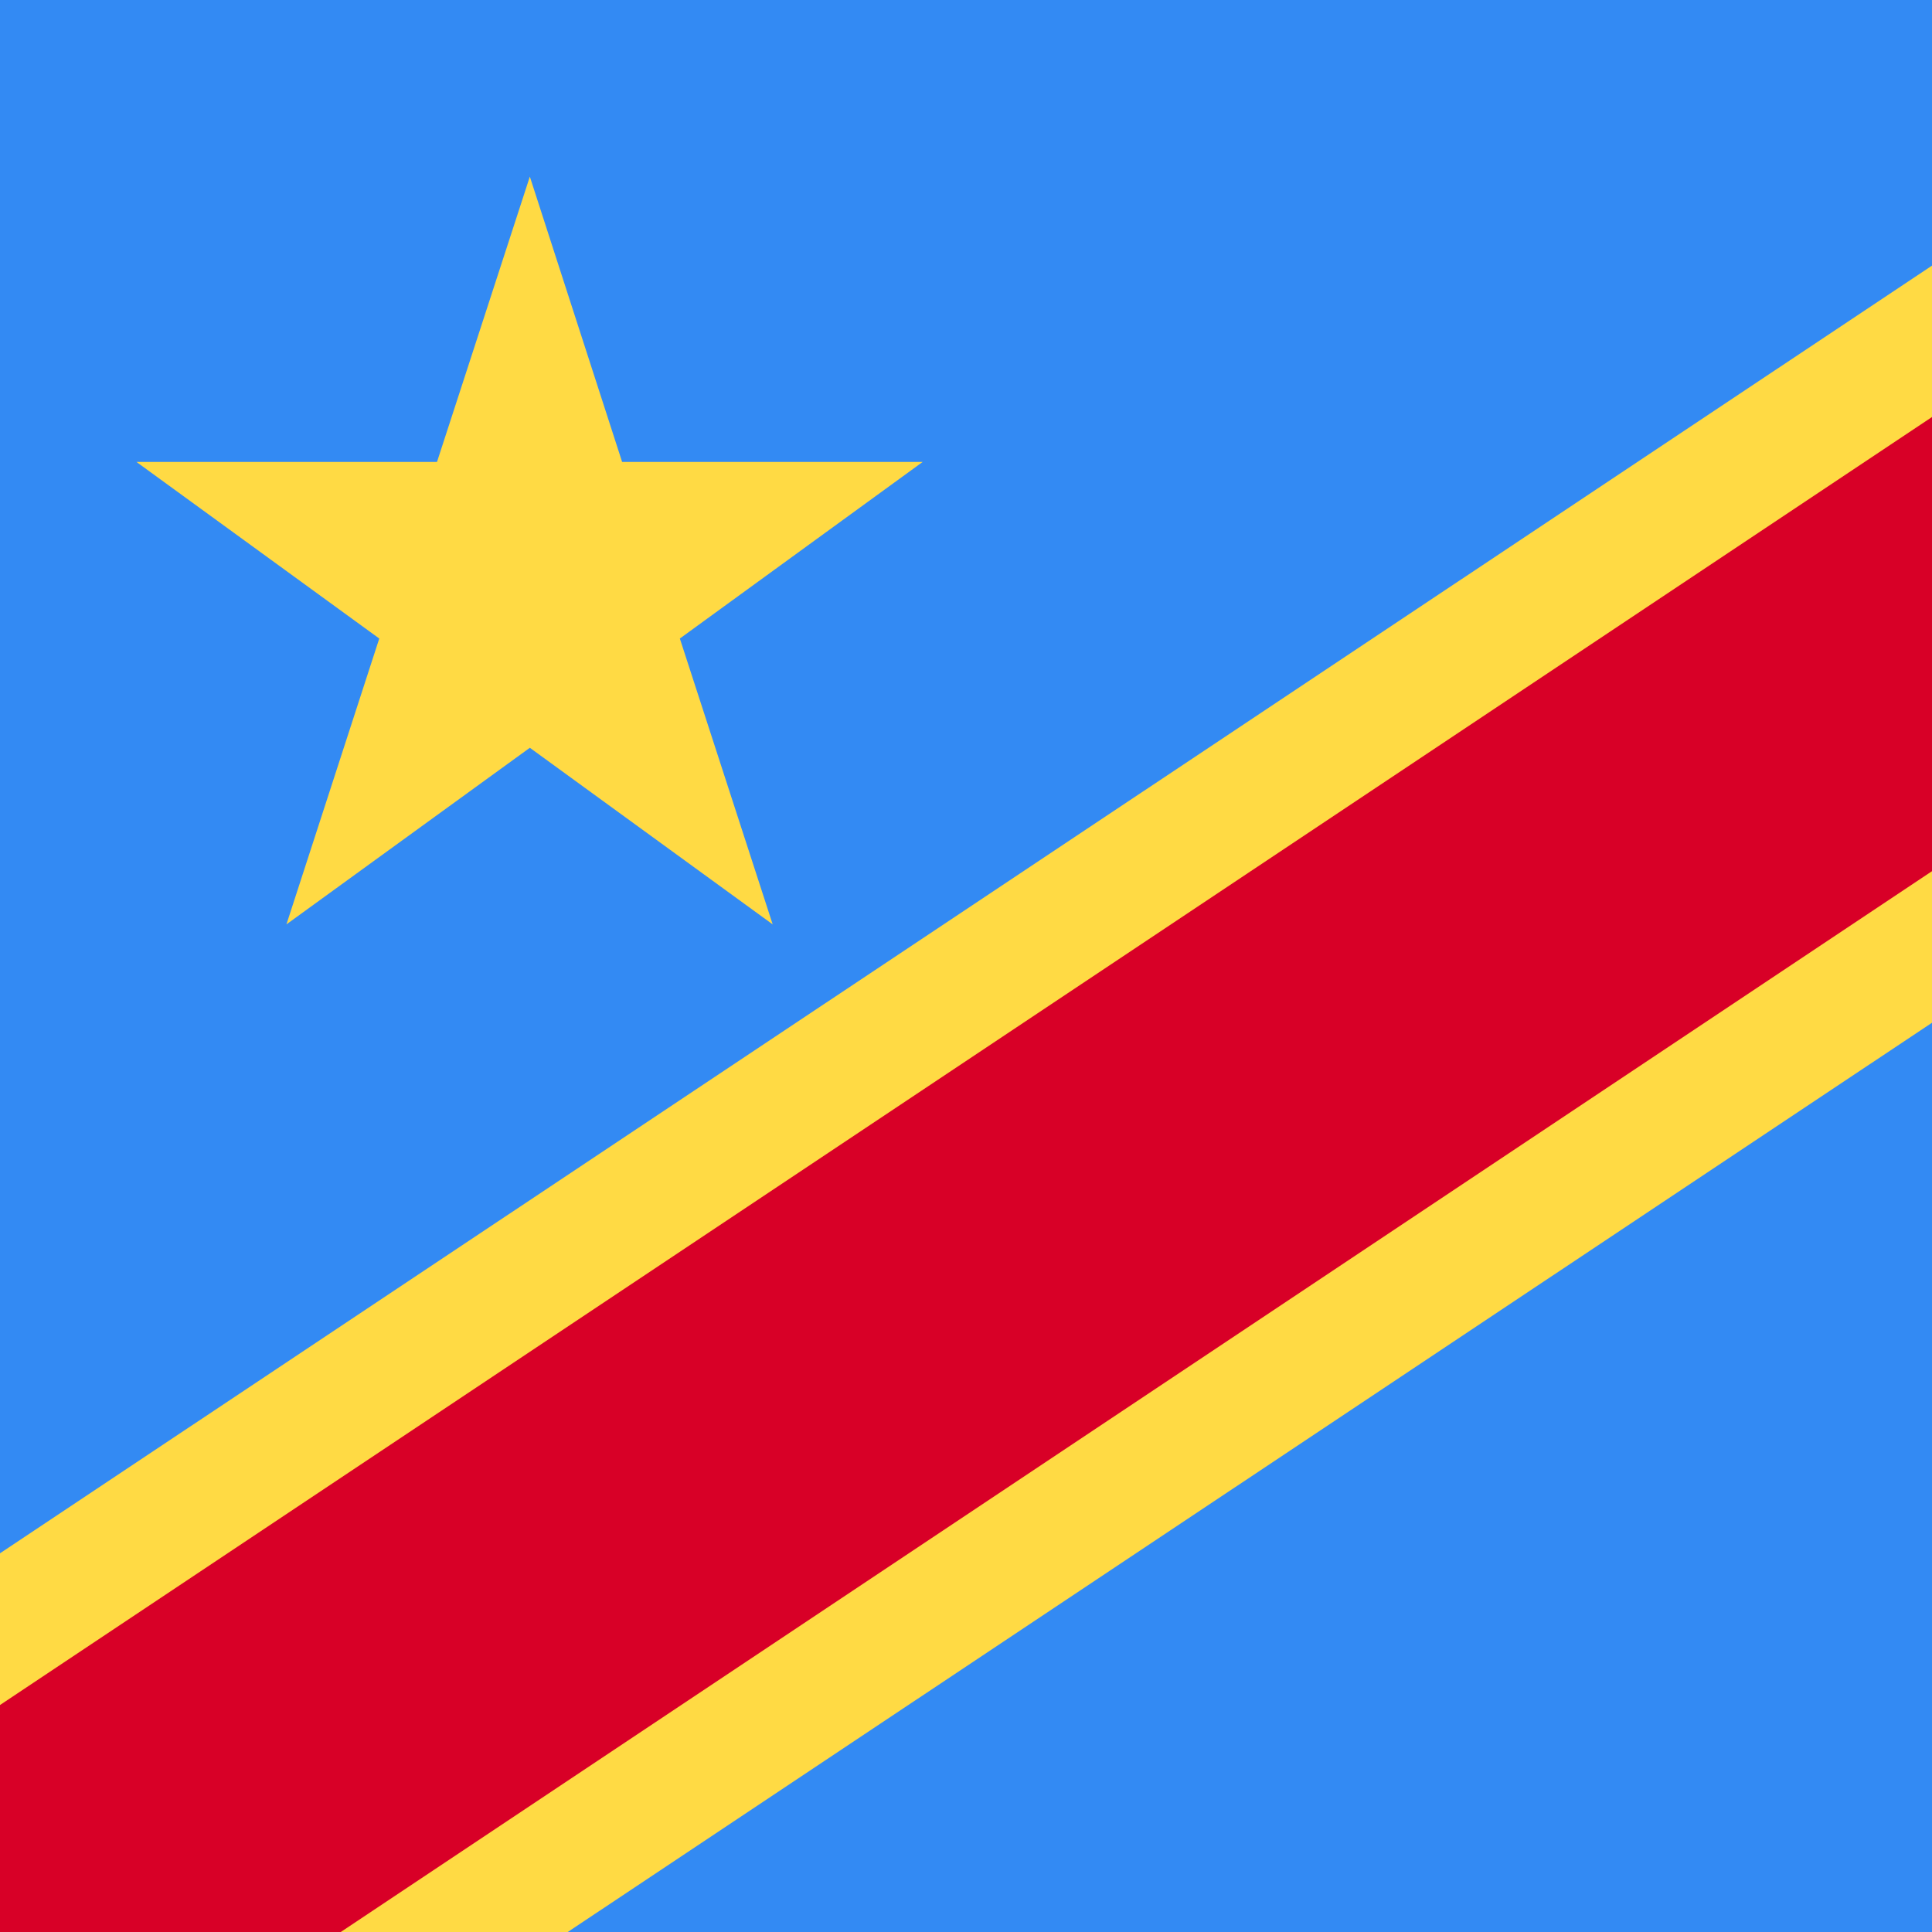
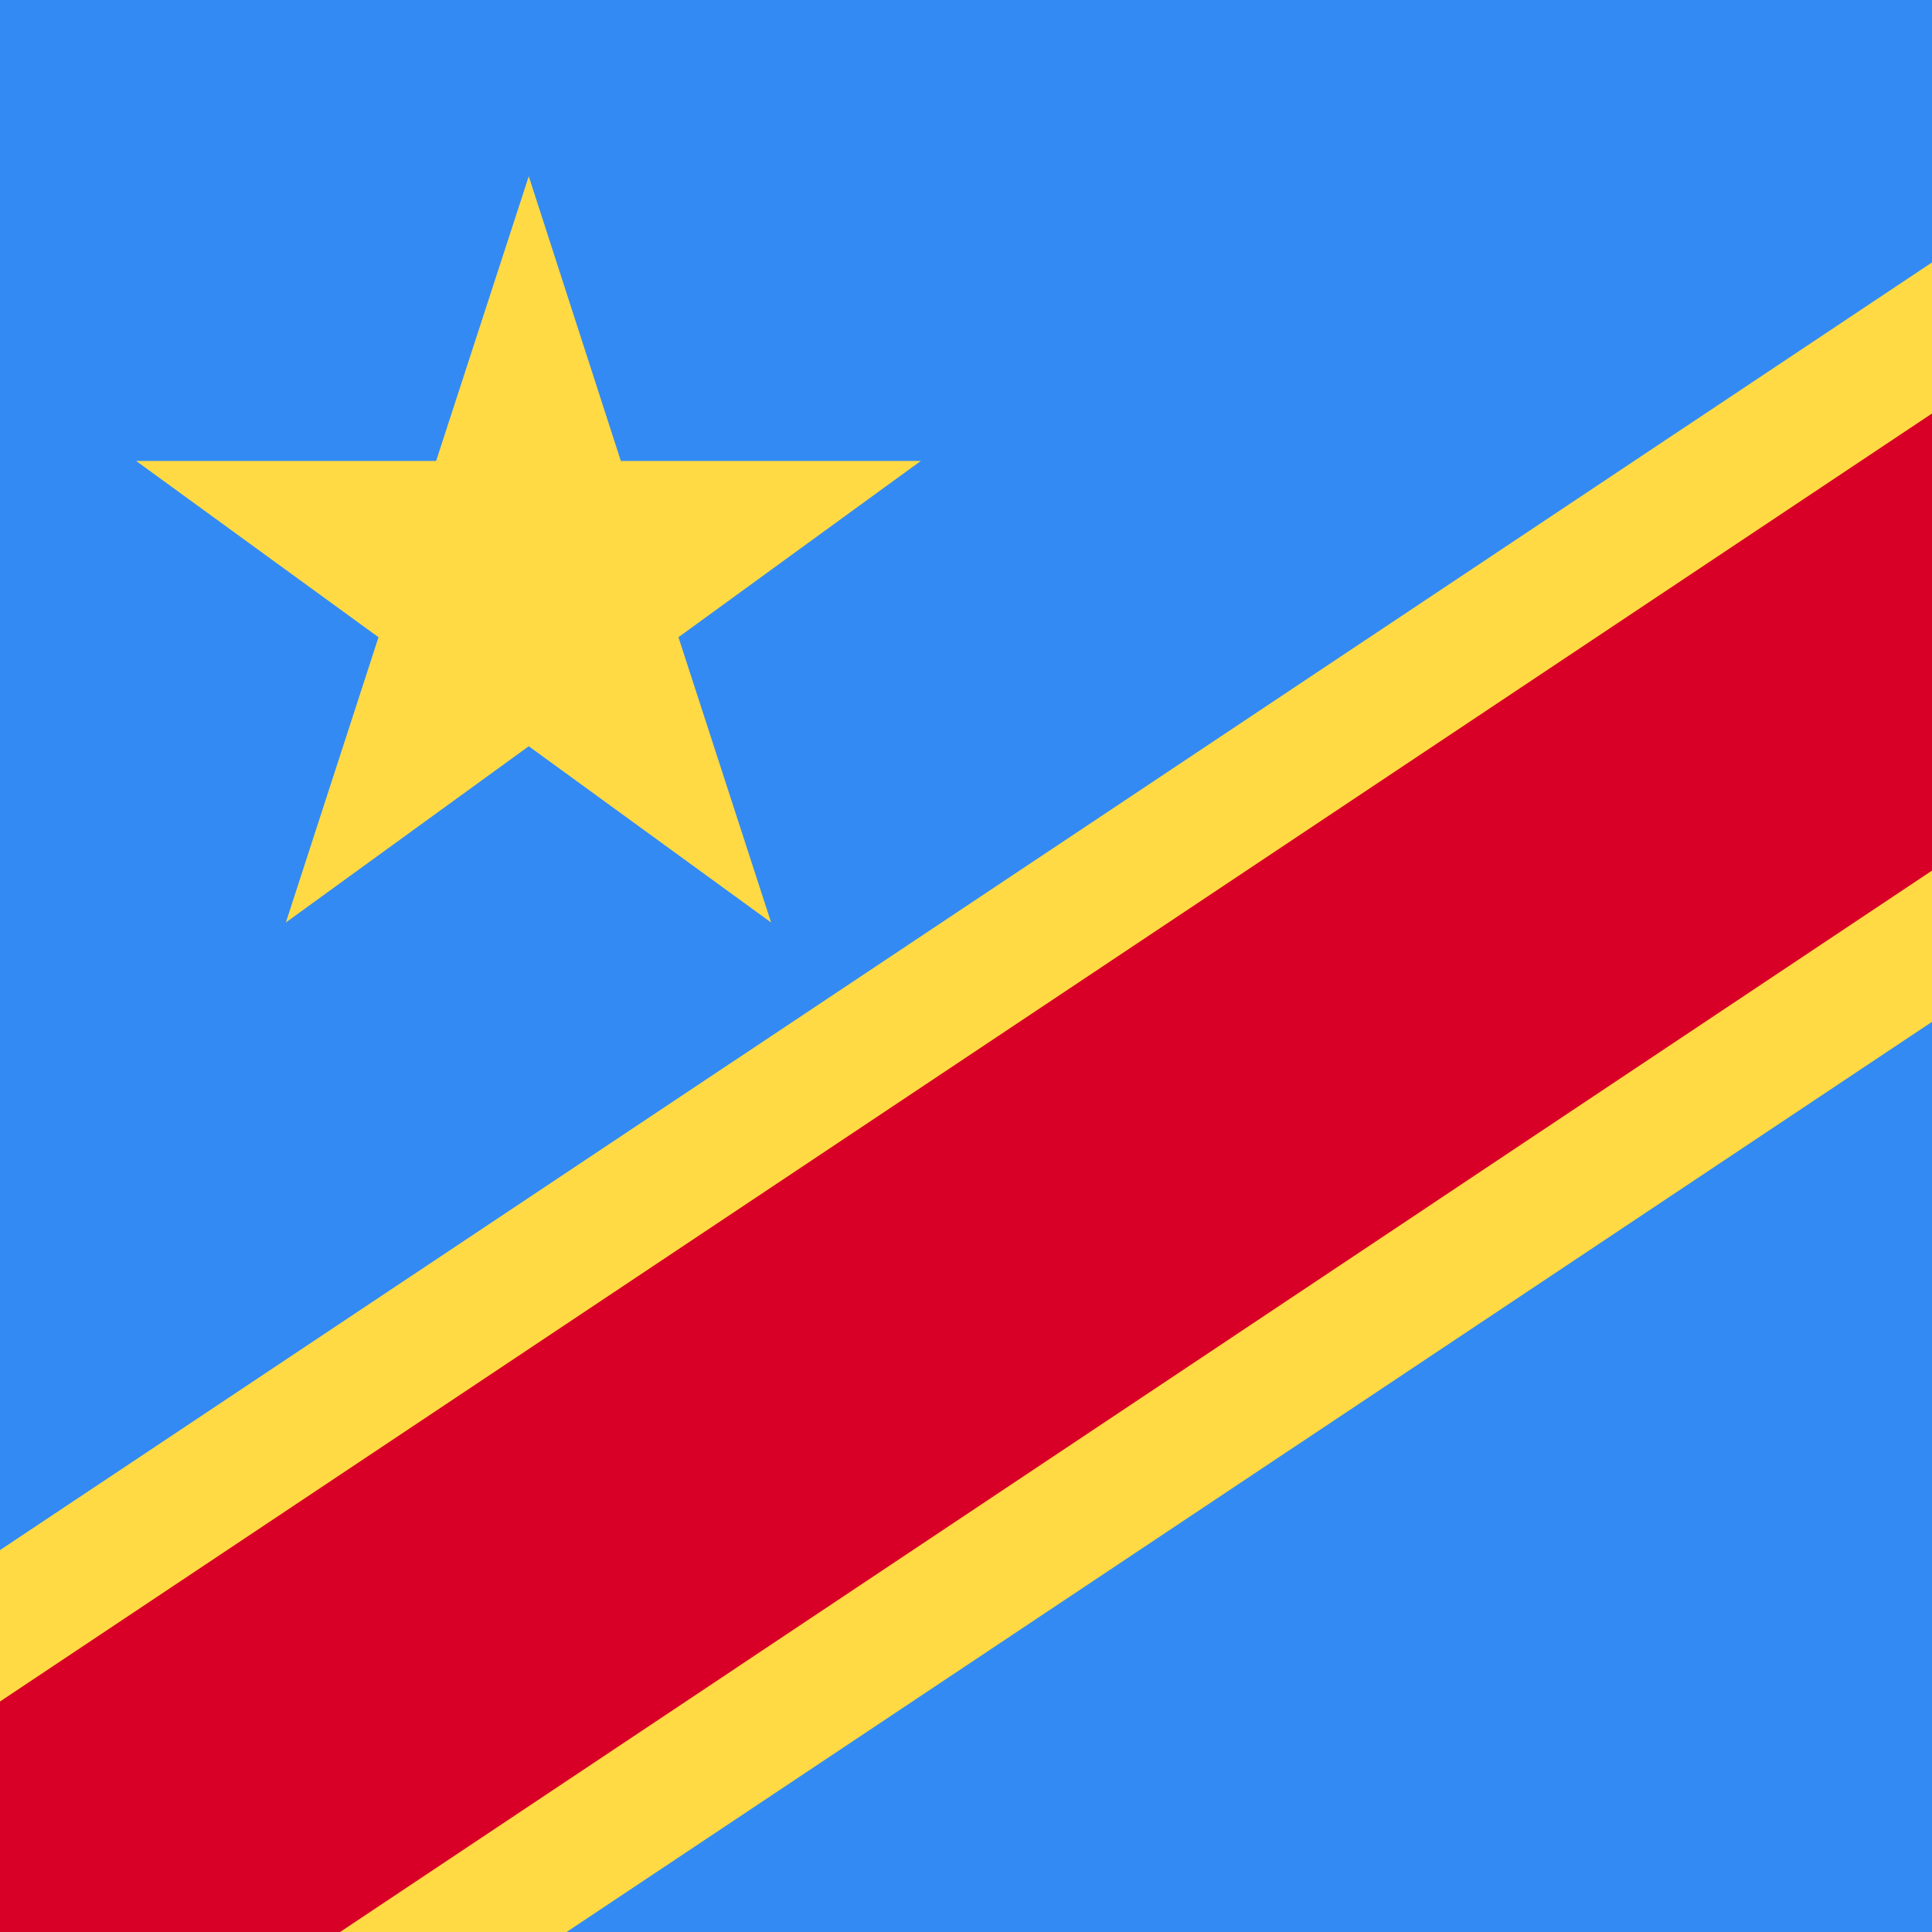
- <svg xmlns="http://www.w3.org/2000/svg" viewBox="0 0 341.3 341.3">
-   <path fill="#338AF3" d="M0 0h512v341.3H0z" />
-   <path fill="#FFDA44" d="M512 66.9V0H411.7L0 274.4v66.9h100.3z" />
-   <path fill="#D80027" d="M512 0v40.1L60.2 341.3H0v-40.1L451.8 0z" />
+ <svg xmlns="http://www.w3.org/2000/svg" viewBox="0 0 342 342">
+   <path fill="#338AF3" d="M0 0h513v342H0z" />
+   <path fill="#FFDA44" d="M513 66.9V0H411.7L0 274.4V342h100.3z" />
+   <path fill="#D80027" d="M513 0v40.1L60.2 342H0v-40.8L451.8 0z" />
  <path fill="#FFDA44" d="m93.6 31.2 16.3 50.4H163l-42.9 31.2 16.4 50.5-42.9-31.2-43 31.2L67 112.8 24.1 81.6h53.1z" />
</svg>
